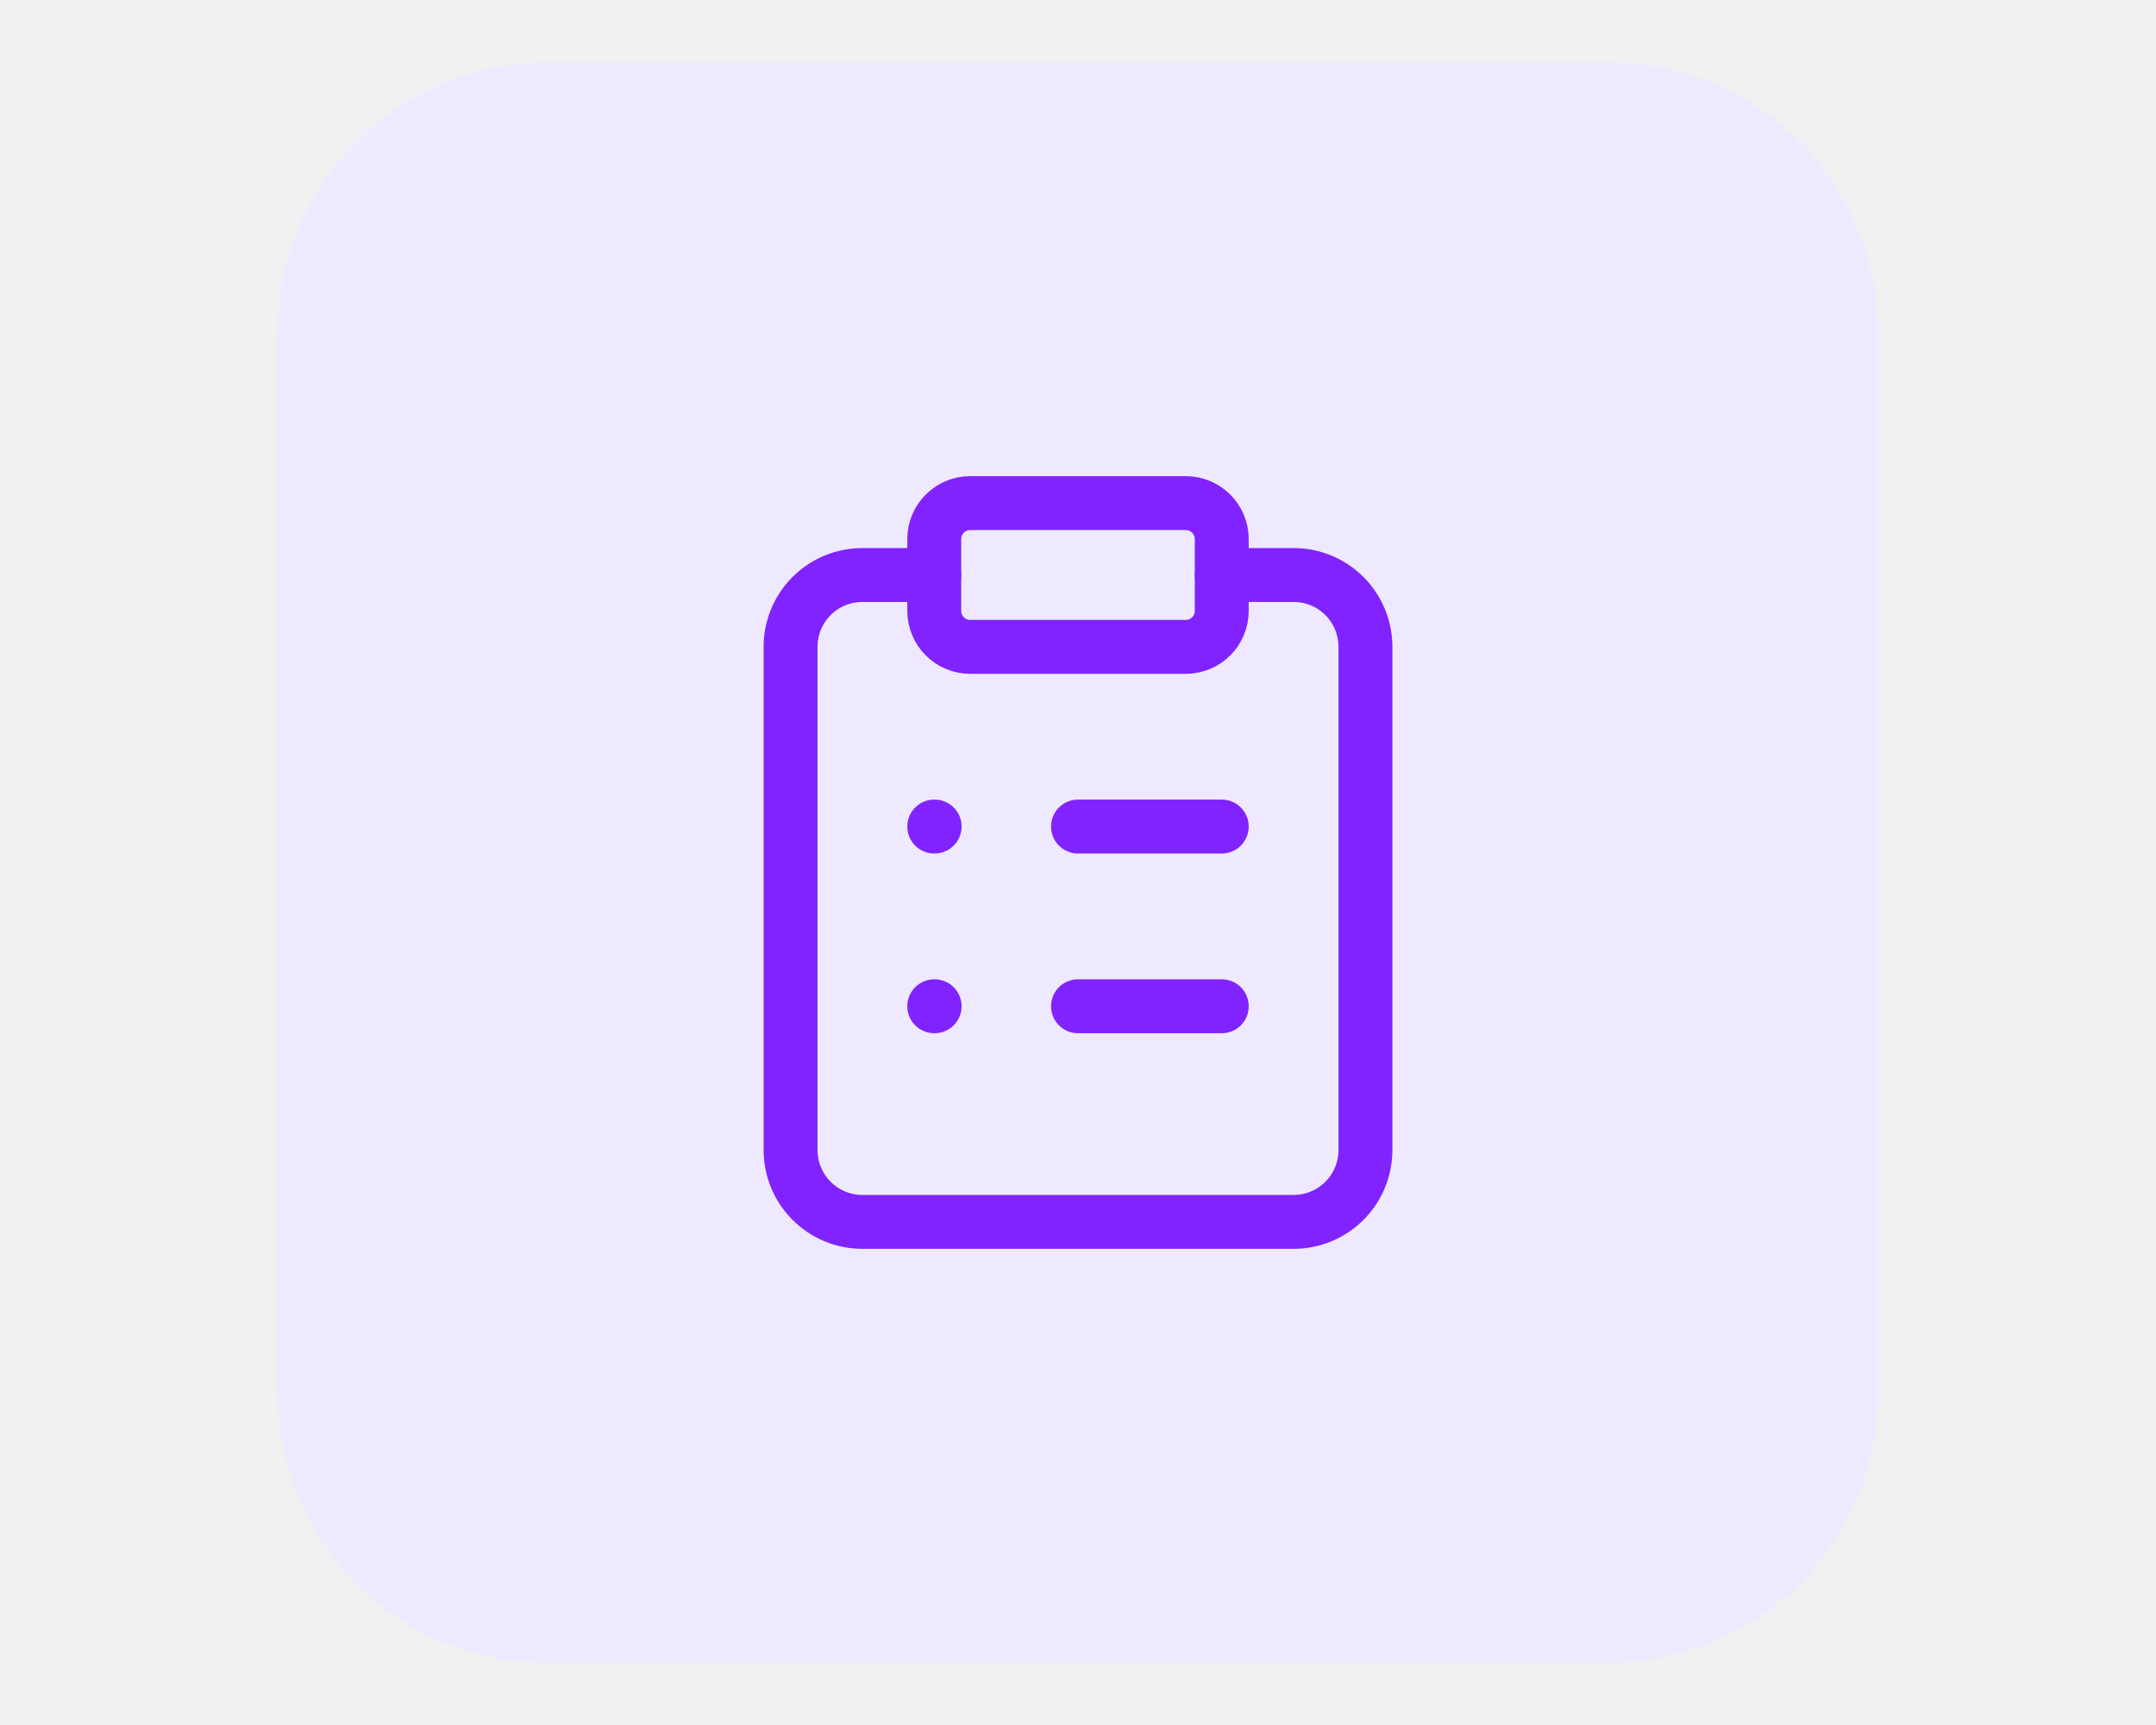
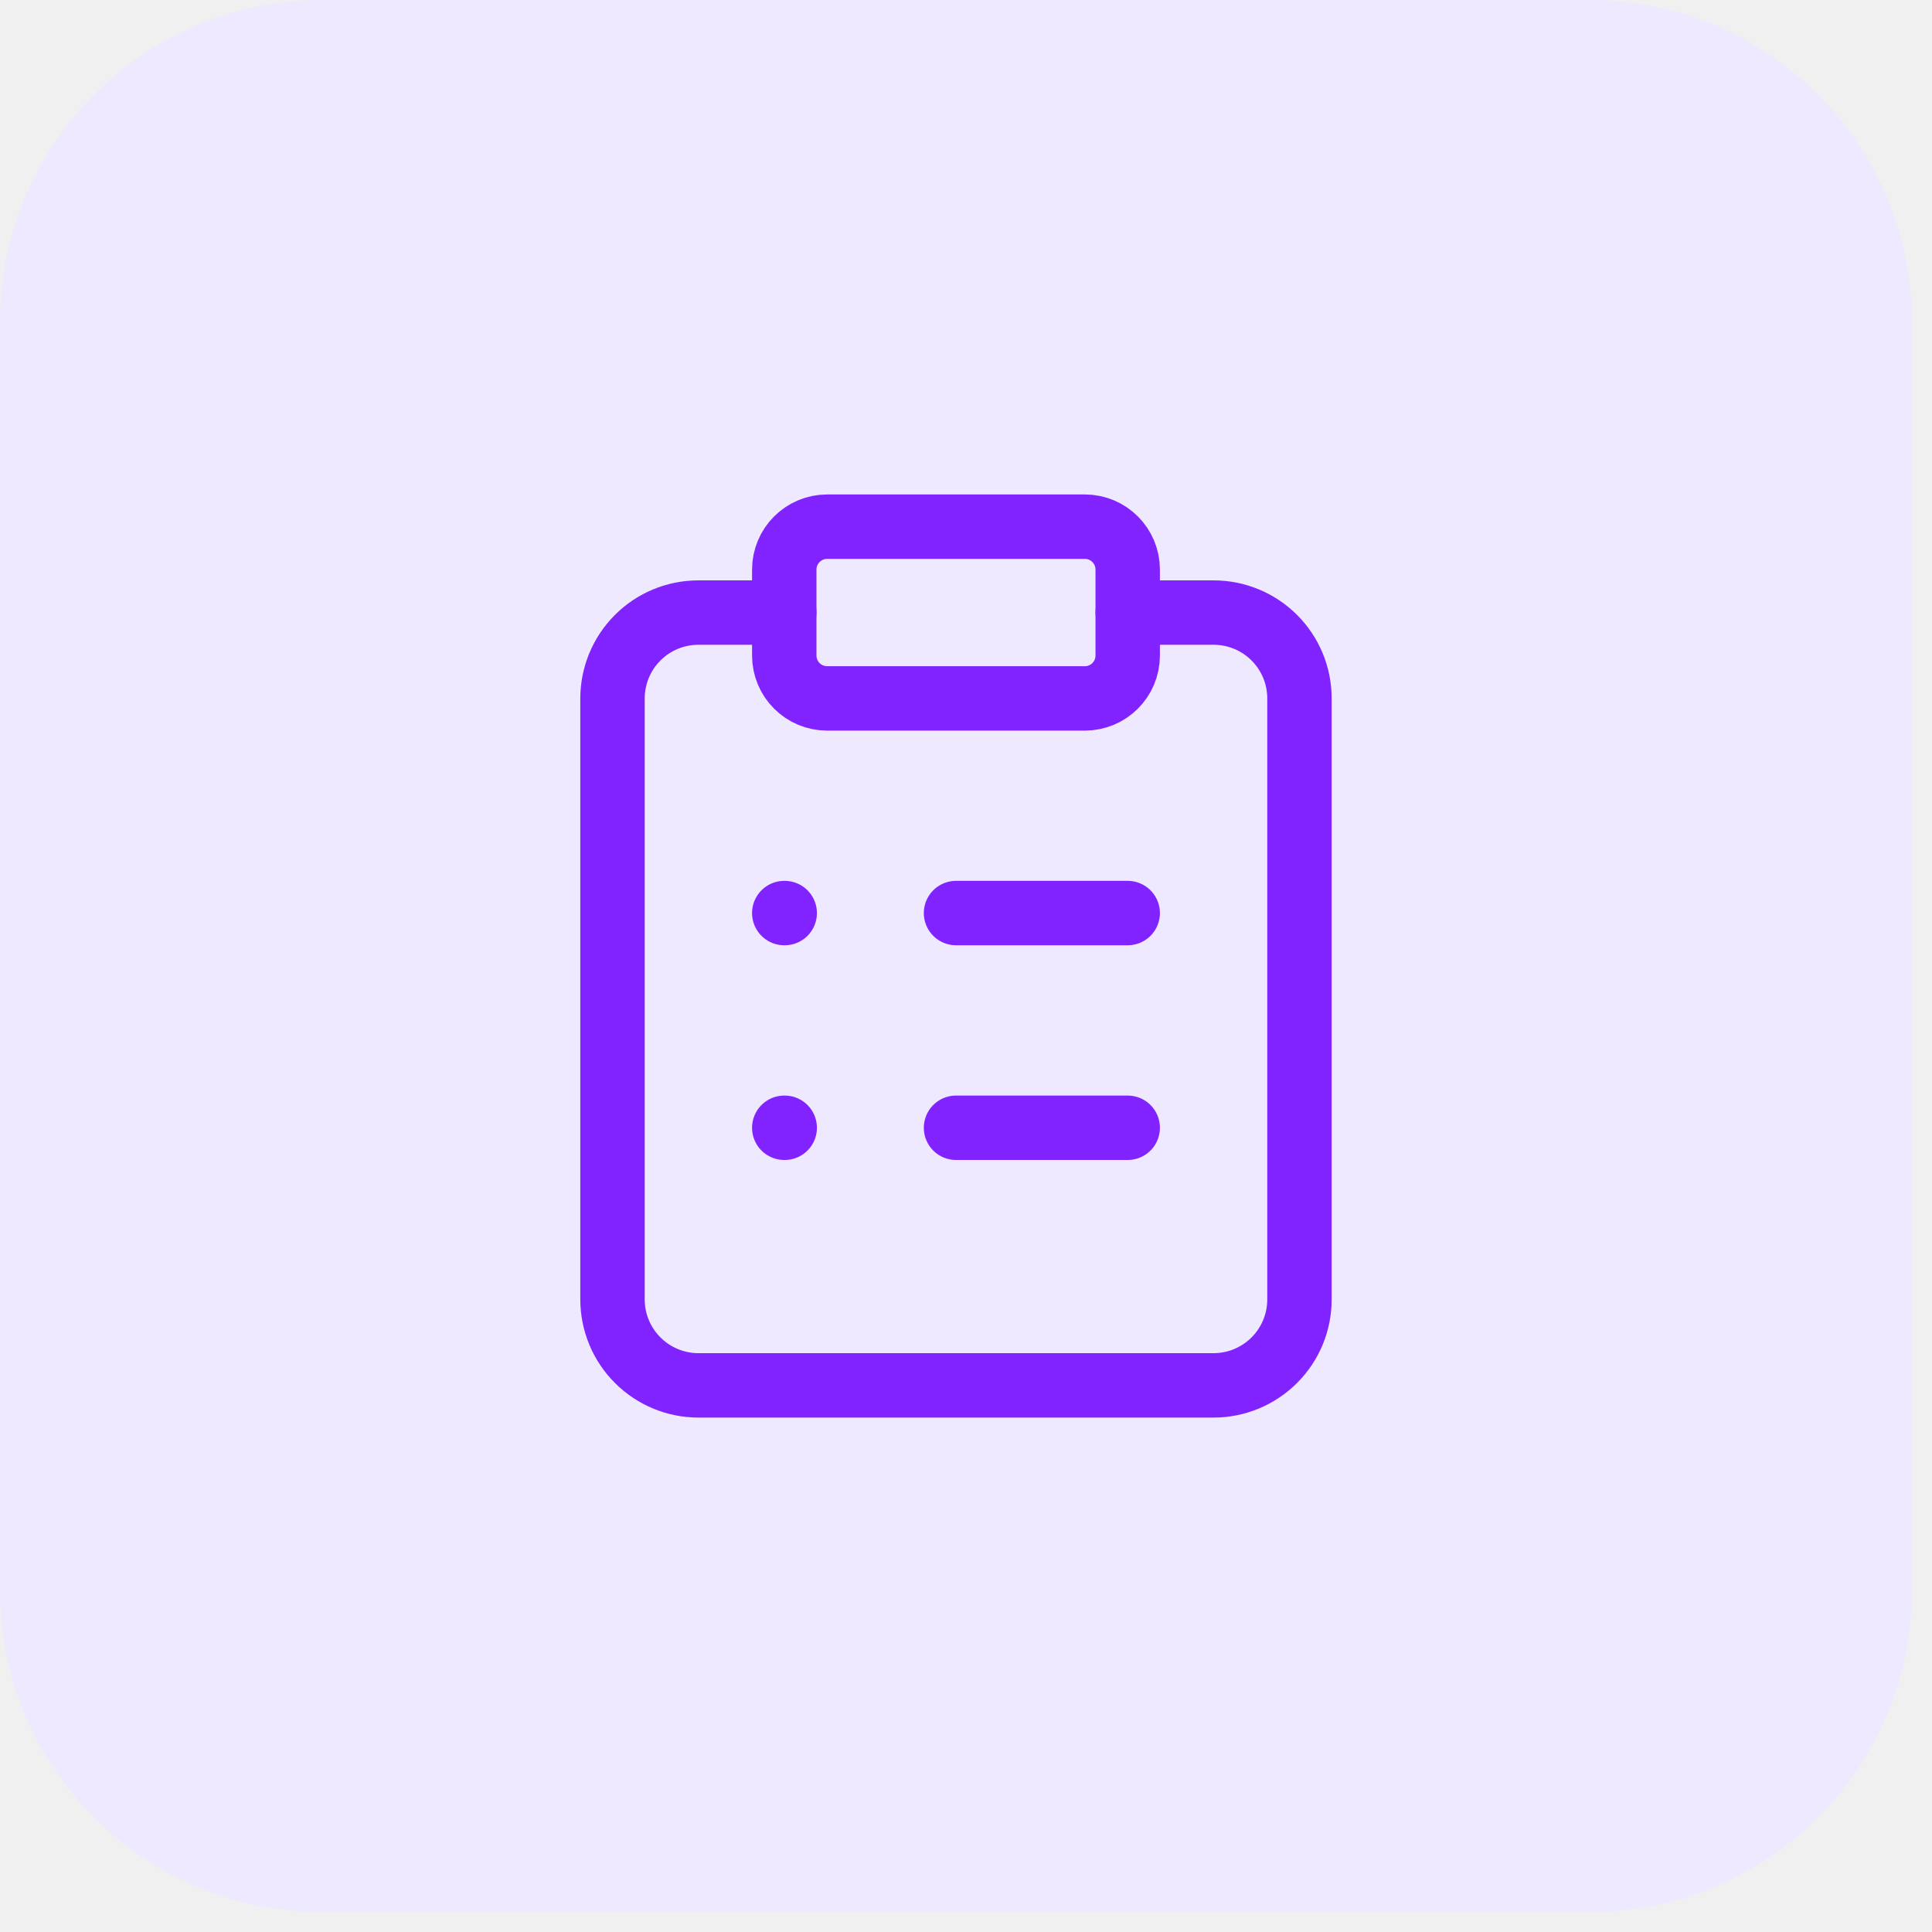
- <svg xmlns="http://www.w3.org/2000/svg" width="40" height="32" viewBox="0 0 40 32" fill="none">
-   <rect x="5.155" y="1.155" width="29.689" height="29.69" rx="5" fill="#EEE9FE" />
+ <svg xmlns="http://www.w3.org/2000/svg" width="30" height="30" viewBox="0 0 30 30" fill="none">
+   <rect width="29.689" height="29.69" rx="5" fill="#EEE9FE" />
  <g clip-path="url(#clip0_60_311)">
-     <path d="M22 9.333H18C17.632 9.333 17.333 9.632 17.333 10V11.333C17.333 11.701 17.632 12 18 12H22C22.368 12 22.667 11.701 22.667 11.333V10C22.667 9.632 22.368 9.333 22 9.333Z" stroke="#8023FF" stroke-linecap="round" stroke-linejoin="round" />
-     <path d="M22.667 10.667H24C24.354 10.667 24.693 10.807 24.943 11.057C25.193 11.307 25.333 11.646 25.333 12V21.333C25.333 21.687 25.193 22.026 24.943 22.276C24.693 22.526 24.354 22.667 24 22.667H16C15.646 22.667 15.307 22.526 15.057 22.276C14.807 22.026 14.667 21.687 14.667 21.333V12C14.667 11.646 14.807 11.307 15.057 11.057C15.307 10.807 15.646 10.667 16 10.667H17.333" stroke="#8023FF" stroke-linecap="round" stroke-linejoin="round" />
-     <path d="M20 15.333H22.667" stroke="#8023FF" stroke-linecap="round" stroke-linejoin="round" />
-     <path d="M20 18.667H22.667" stroke="#8023FF" stroke-linecap="round" stroke-linejoin="round" />
-     <path d="M17.333 15.333H17.34" stroke="#8023FF" stroke-linecap="round" stroke-linejoin="round" />
-     <path d="M17.333 18.667H17.34" stroke="#8023FF" stroke-linecap="round" stroke-linejoin="round" />
+     <path d="M16.845 8.178H12.845C12.476 8.178 12.178 8.477 12.178 8.845V10.178C12.178 10.547 12.476 10.845 12.845 10.845H16.845C17.213 10.845 17.511 10.547 17.511 10.178V8.845C17.511 8.477 17.213 8.178 16.845 8.178Z" stroke="#8023FF" stroke-linecap="round" stroke-linejoin="round" />
+     <path d="M17.511 9.512H18.845C19.198 9.512 19.537 9.652 19.787 9.902C20.038 10.152 20.178 10.492 20.178 10.845V20.178C20.178 20.532 20.038 20.871 19.787 21.121C19.537 21.371 19.198 21.512 18.845 21.512H10.845C10.491 21.512 10.152 21.371 9.902 21.121C9.652 20.871 9.511 20.532 9.511 20.178V10.845C9.511 10.492 9.652 10.152 9.902 9.902C10.152 9.652 10.491 9.512 10.845 9.512H12.178" stroke="#8023FF" stroke-linecap="round" stroke-linejoin="round" />
+     <path d="M14.845 14.178H17.511" stroke="#8023FF" stroke-linecap="round" stroke-linejoin="round" />
+     <path d="M14.845 17.512H17.511" stroke="#8023FF" stroke-linecap="round" stroke-linejoin="round" />
+     <path d="M12.178 14.178H12.185" stroke="#8023FF" stroke-linecap="round" stroke-linejoin="round" />
+     <path d="M12.178 17.512H12.185" stroke="#8023FF" stroke-linecap="round" stroke-linejoin="round" />
  </g>
  <defs>
    <clipPath id="clip0_60_311">
-       <rect width="16" height="16" fill="white" transform="translate(12 8)" />
+       <rect width="16" height="16" fill="white" transform="translate(6.84464 6.84514)" />
    </clipPath>
  </defs>
</svg>
